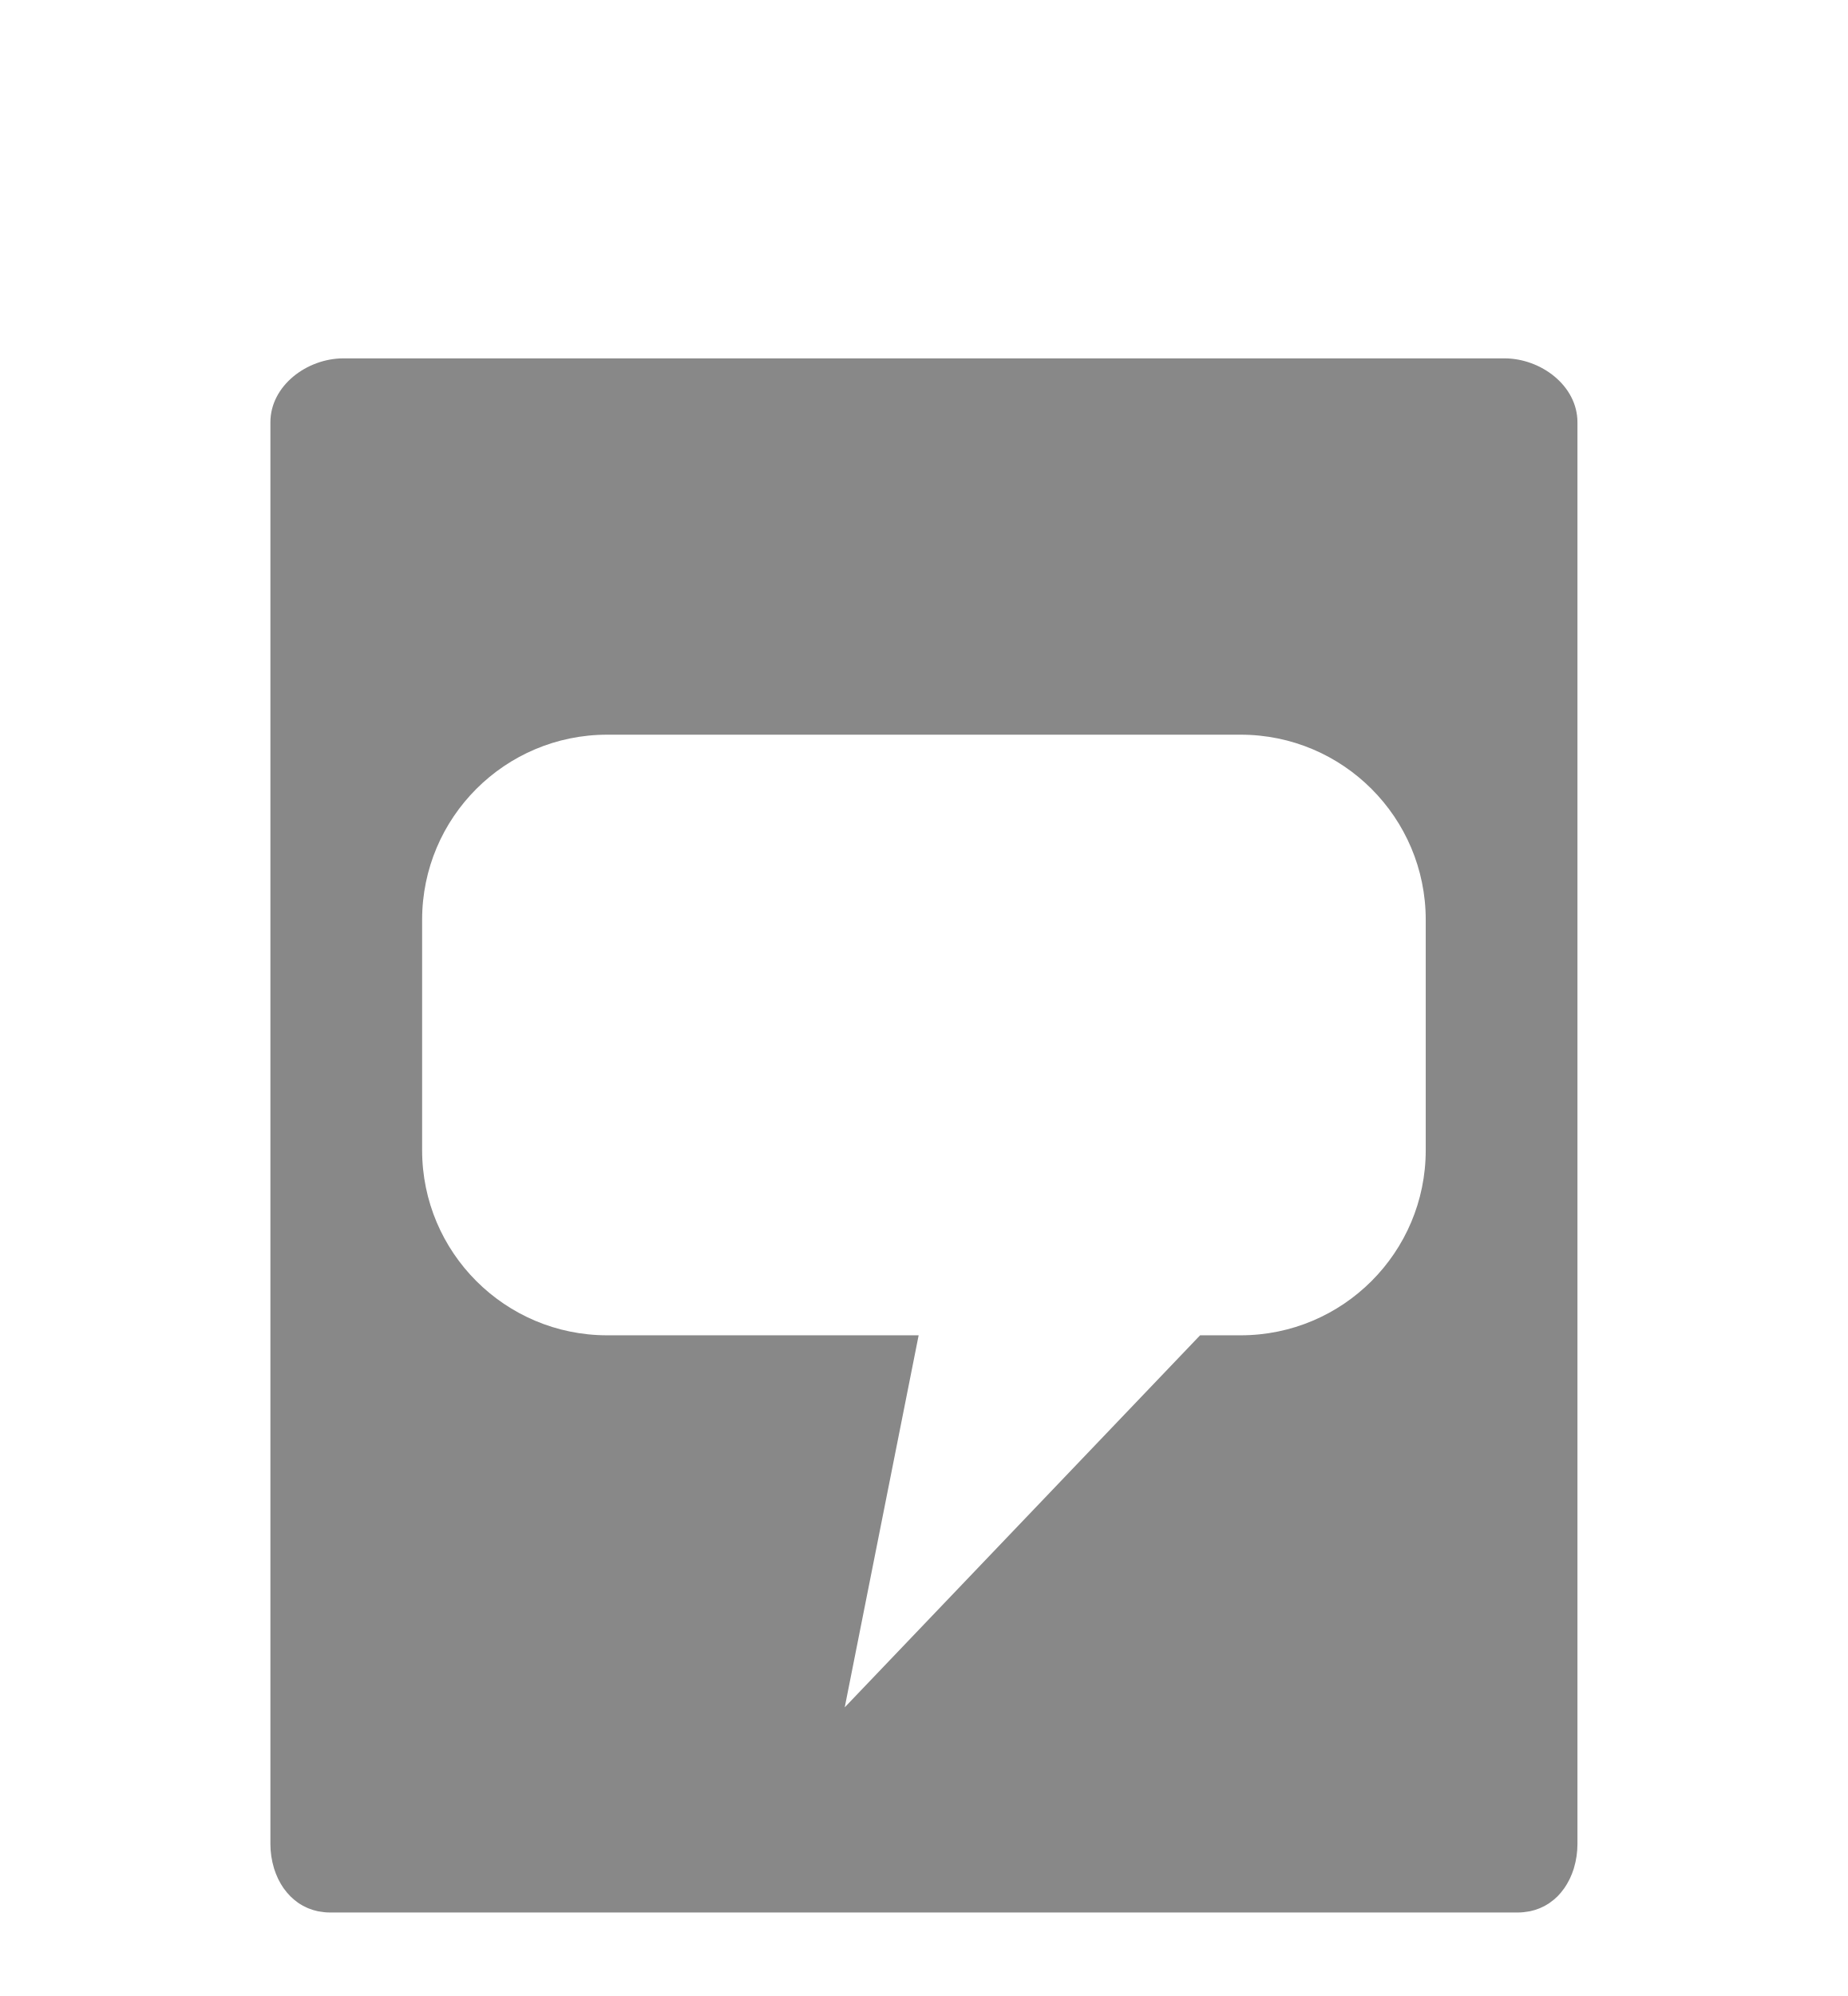
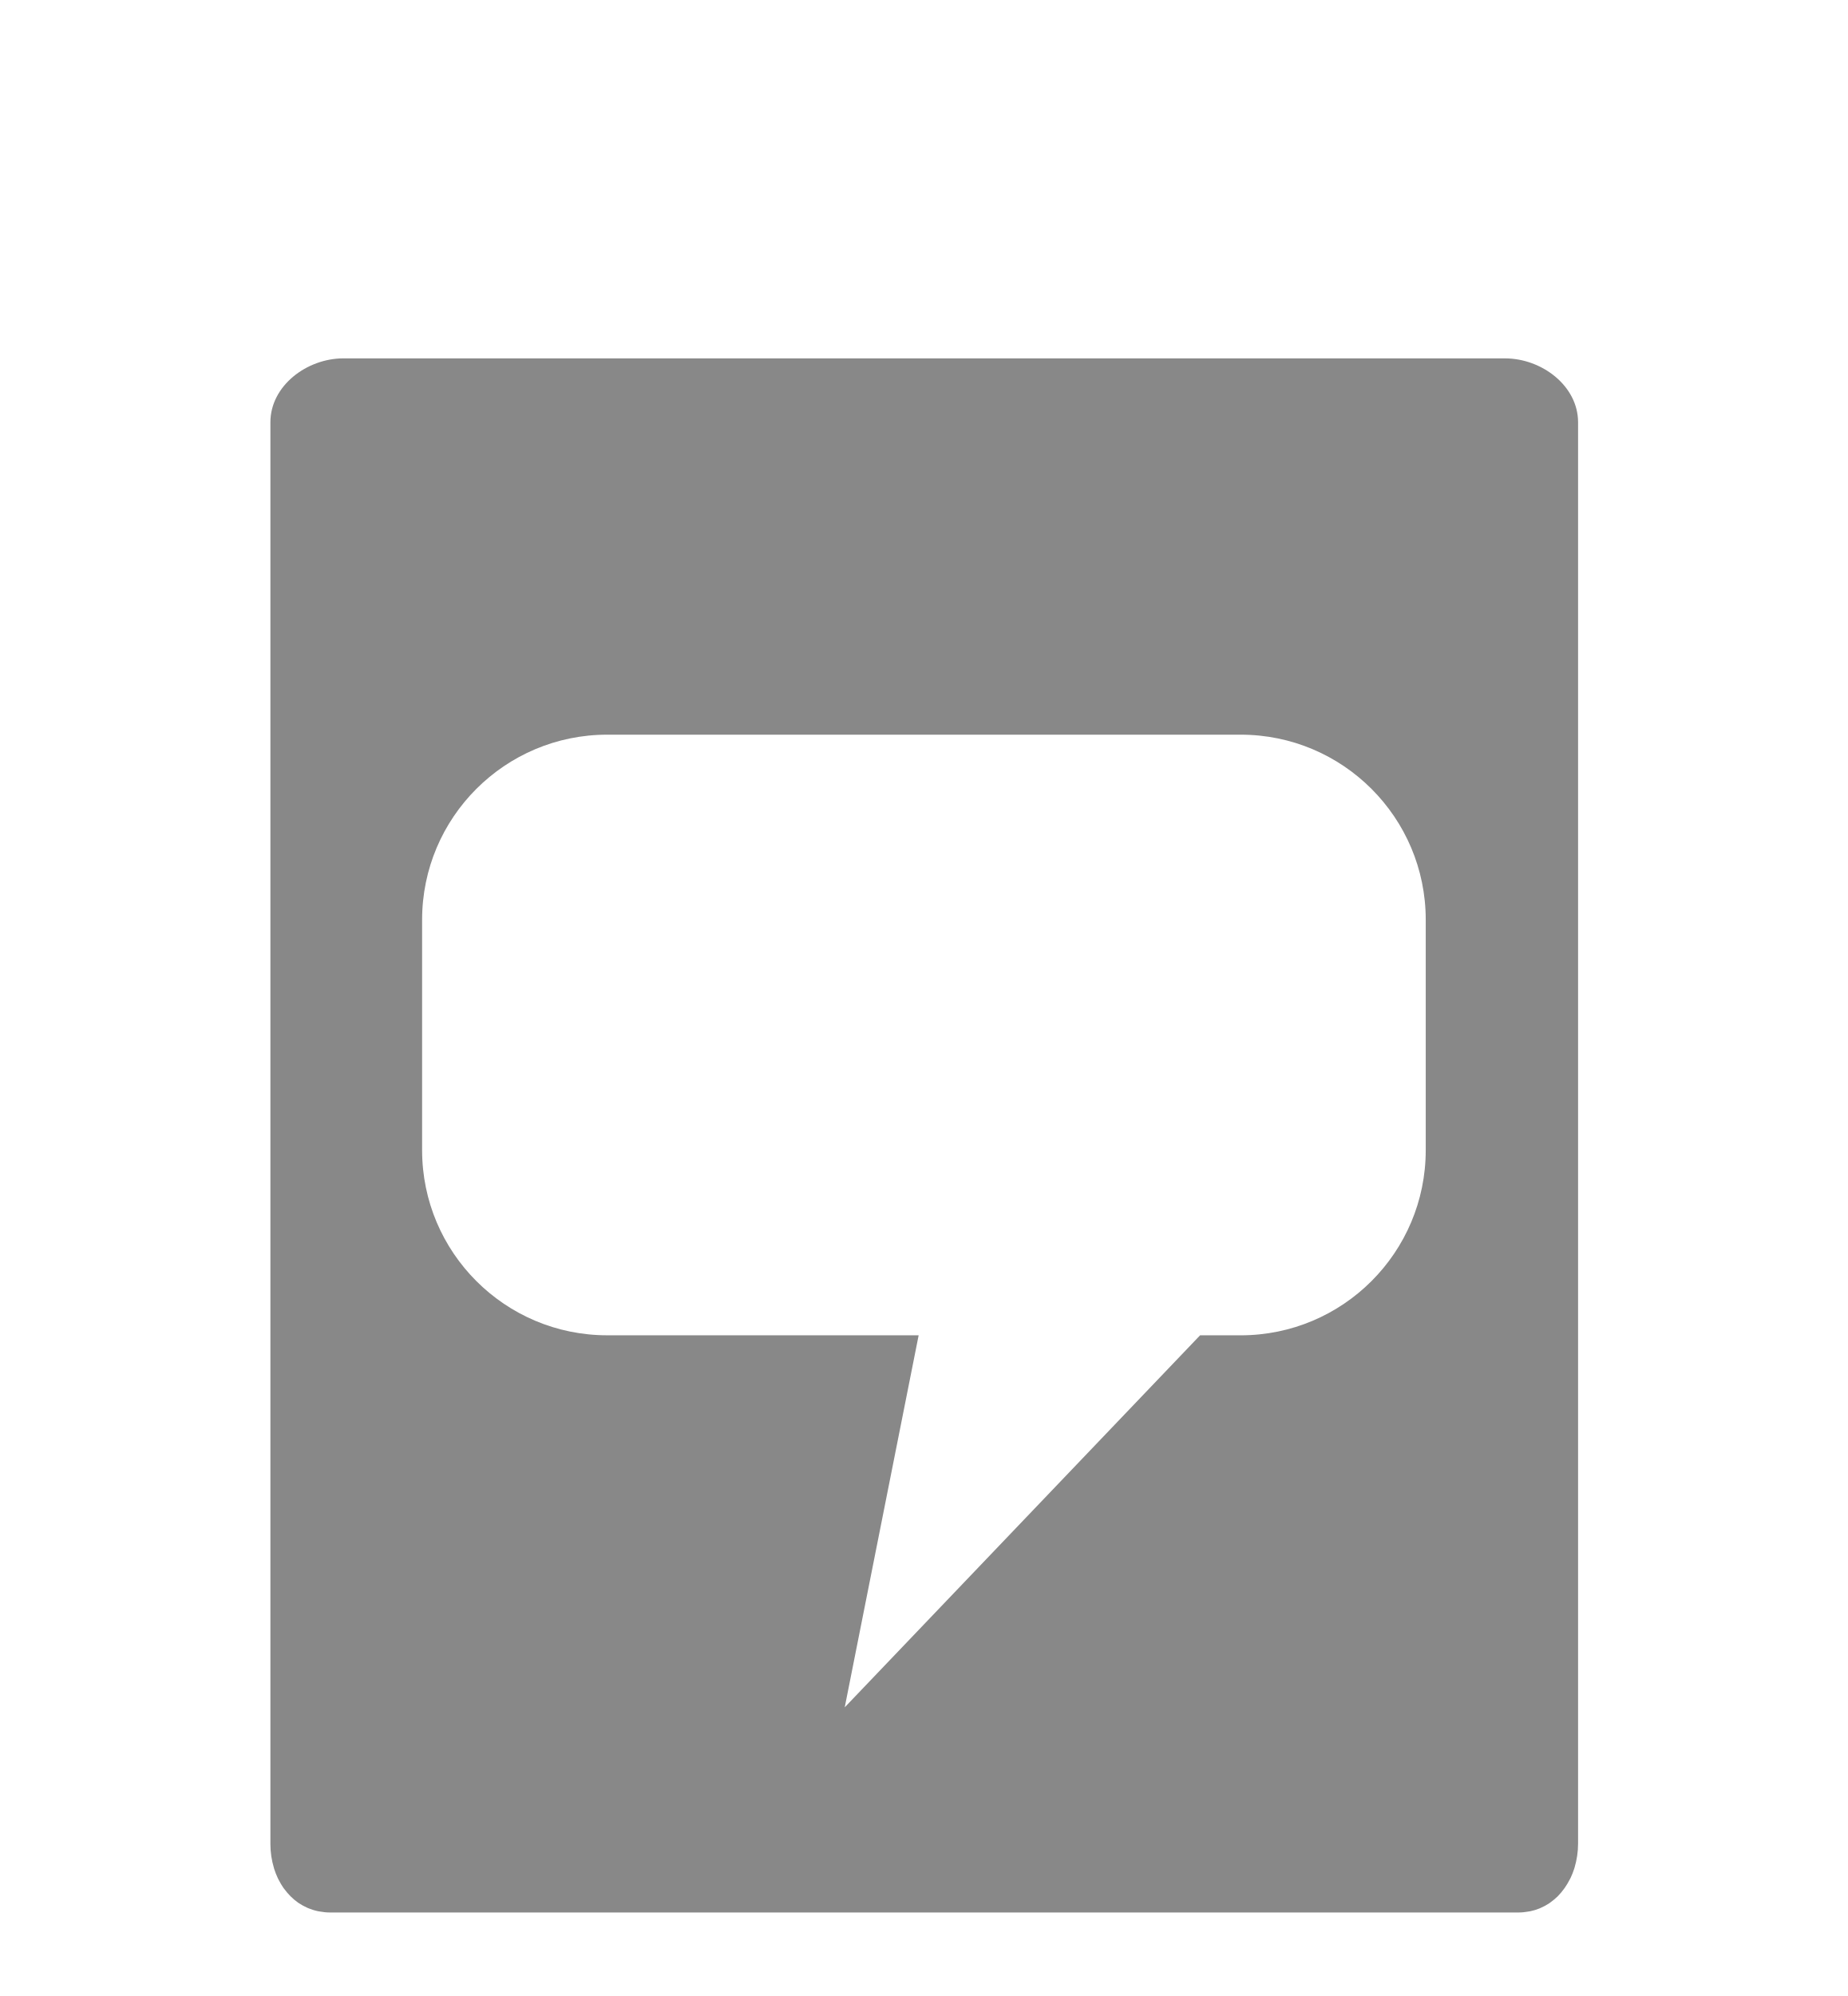
- <svg xmlns="http://www.w3.org/2000/svg" version="1.1" id="Layer_1" x="0px" y="0px" width="175px" height="189px" viewBox="0 0 175 189" enable-background="new 0 0 175 189" xml:space="preserve">
-   <path fill="#888888" d="M142.473,33.933h-43.07H75.598h-43.07c-3.465,0-6.92,2.592-6.92,6.055v35.605v99.01  c0,0.786,0.116,1.547,0.329,2.257c0.011,0.037,0.021,0.075,0.032,0.111c0.096,0.302,0.211,0.592,0.342,0.871  c0.021,0.046,0.044,0.092,0.066,0.138c0.136,0.273,0.288,0.535,0.458,0.781c0.024,0.034,0.05,0.066,0.074,0.101  c0.364,0.504,0.798,0.939,1.298,1.291c0.035,0.024,0.068,0.051,0.104,0.075c0.242,0.16,0.499,0.298,0.769,0.417  c0.049,0.021,0.099,0.043,0.149,0.063c0.275,0.111,0.562,0.201,0.863,0.265c0.045,0.009,0.092,0.015,0.137,0.022  c0.32,0.059,0.651,0.097,0.998,0.097h0.001h112.545h0.001c0.348,0,0.678-0.038,0.997-0.097c0.046-0.008,0.093-0.014,0.138-0.023  c0.301-0.063,0.587-0.152,0.861-0.263c0.052-0.021,0.103-0.042,0.152-0.064c0.27-0.118,0.525-0.255,0.766-0.415  c0.038-0.025,0.073-0.053,0.109-0.079c0.247-0.174,0.482-0.363,0.697-0.577c0.002-0.001,0.002-0.002,0.004-0.003  c0.215-0.215,0.408-0.453,0.59-0.703c0.026-0.036,0.055-0.071,0.08-0.108c0.168-0.243,0.318-0.503,0.453-0.773  c0.024-0.049,0.049-0.099,0.072-0.148c0.129-0.275,0.242-0.562,0.337-0.858c0.014-0.043,0.024-0.088,0.038-0.132  c0.209-0.706,0.324-1.462,0.324-2.243v-99.01V39.988C149.393,36.525,145.938,33.933,142.473,33.933z M135.023,108.91  c0,9.68-7.848,17.529-17.529,17.529h-3.84L80,161.667l7-35.228H57.506c-9.681,0-17.529-7.85-17.529-17.529V87.096  c0-9.681,7.849-17.529,17.529-17.529h59.988c9.682,0,17.529,7.848,17.529,17.529V108.91z" />
+ <svg xmlns="http://www.w3.org/2000/svg" width="175" height="189" viewBox="0 0 175 189">
+   <path fill="#888" d="M142.473 33.933H32.528c-3.465 0-6.92 2.592-6.92 6.055v134.615c0 .786.116 1.547.33 2.257l.03.11c.097.303.212.593.343.872l.07.138c.14.273.29.535.46.78l.08.102c.37.504.8.94 1.3 1.29l.11.076c.25.16.5.298.77.417l.15.063c.28.11.56.2.87.265.05.01.1.015.14.022.32.06.65.097 1 .097H143.8c.35 0 .68-.038.996-.097.05-.008.096-.014.14-.023.3-.063.588-.152.86-.263l.154-.07c.27-.12.53-.26.77-.42.04-.03.07-.06.11-.08.246-.18.48-.37.696-.58l.005-.01c.22-.22.41-.45.59-.7.03-.04.06-.07.08-.11.17-.24.32-.5.46-.77l.08-.15c.13-.28.25-.57.34-.86.02-.04.03-.09.04-.13.21-.71.33-1.47.33-2.25V39.99c0-3.463-3.45-6.055-6.92-6.055zm-7.45 74.977c0 9.68-7.848 17.53-17.53 17.53h-3.84L80 161.666l7-35.228H57.506c-9.68 0-17.53-7.85-17.53-17.53V87.096c0-9.68 7.85-17.53 17.53-17.53h59.988c9.682 0 17.53 7.85 17.53 17.53v21.814z" />
</svg>
